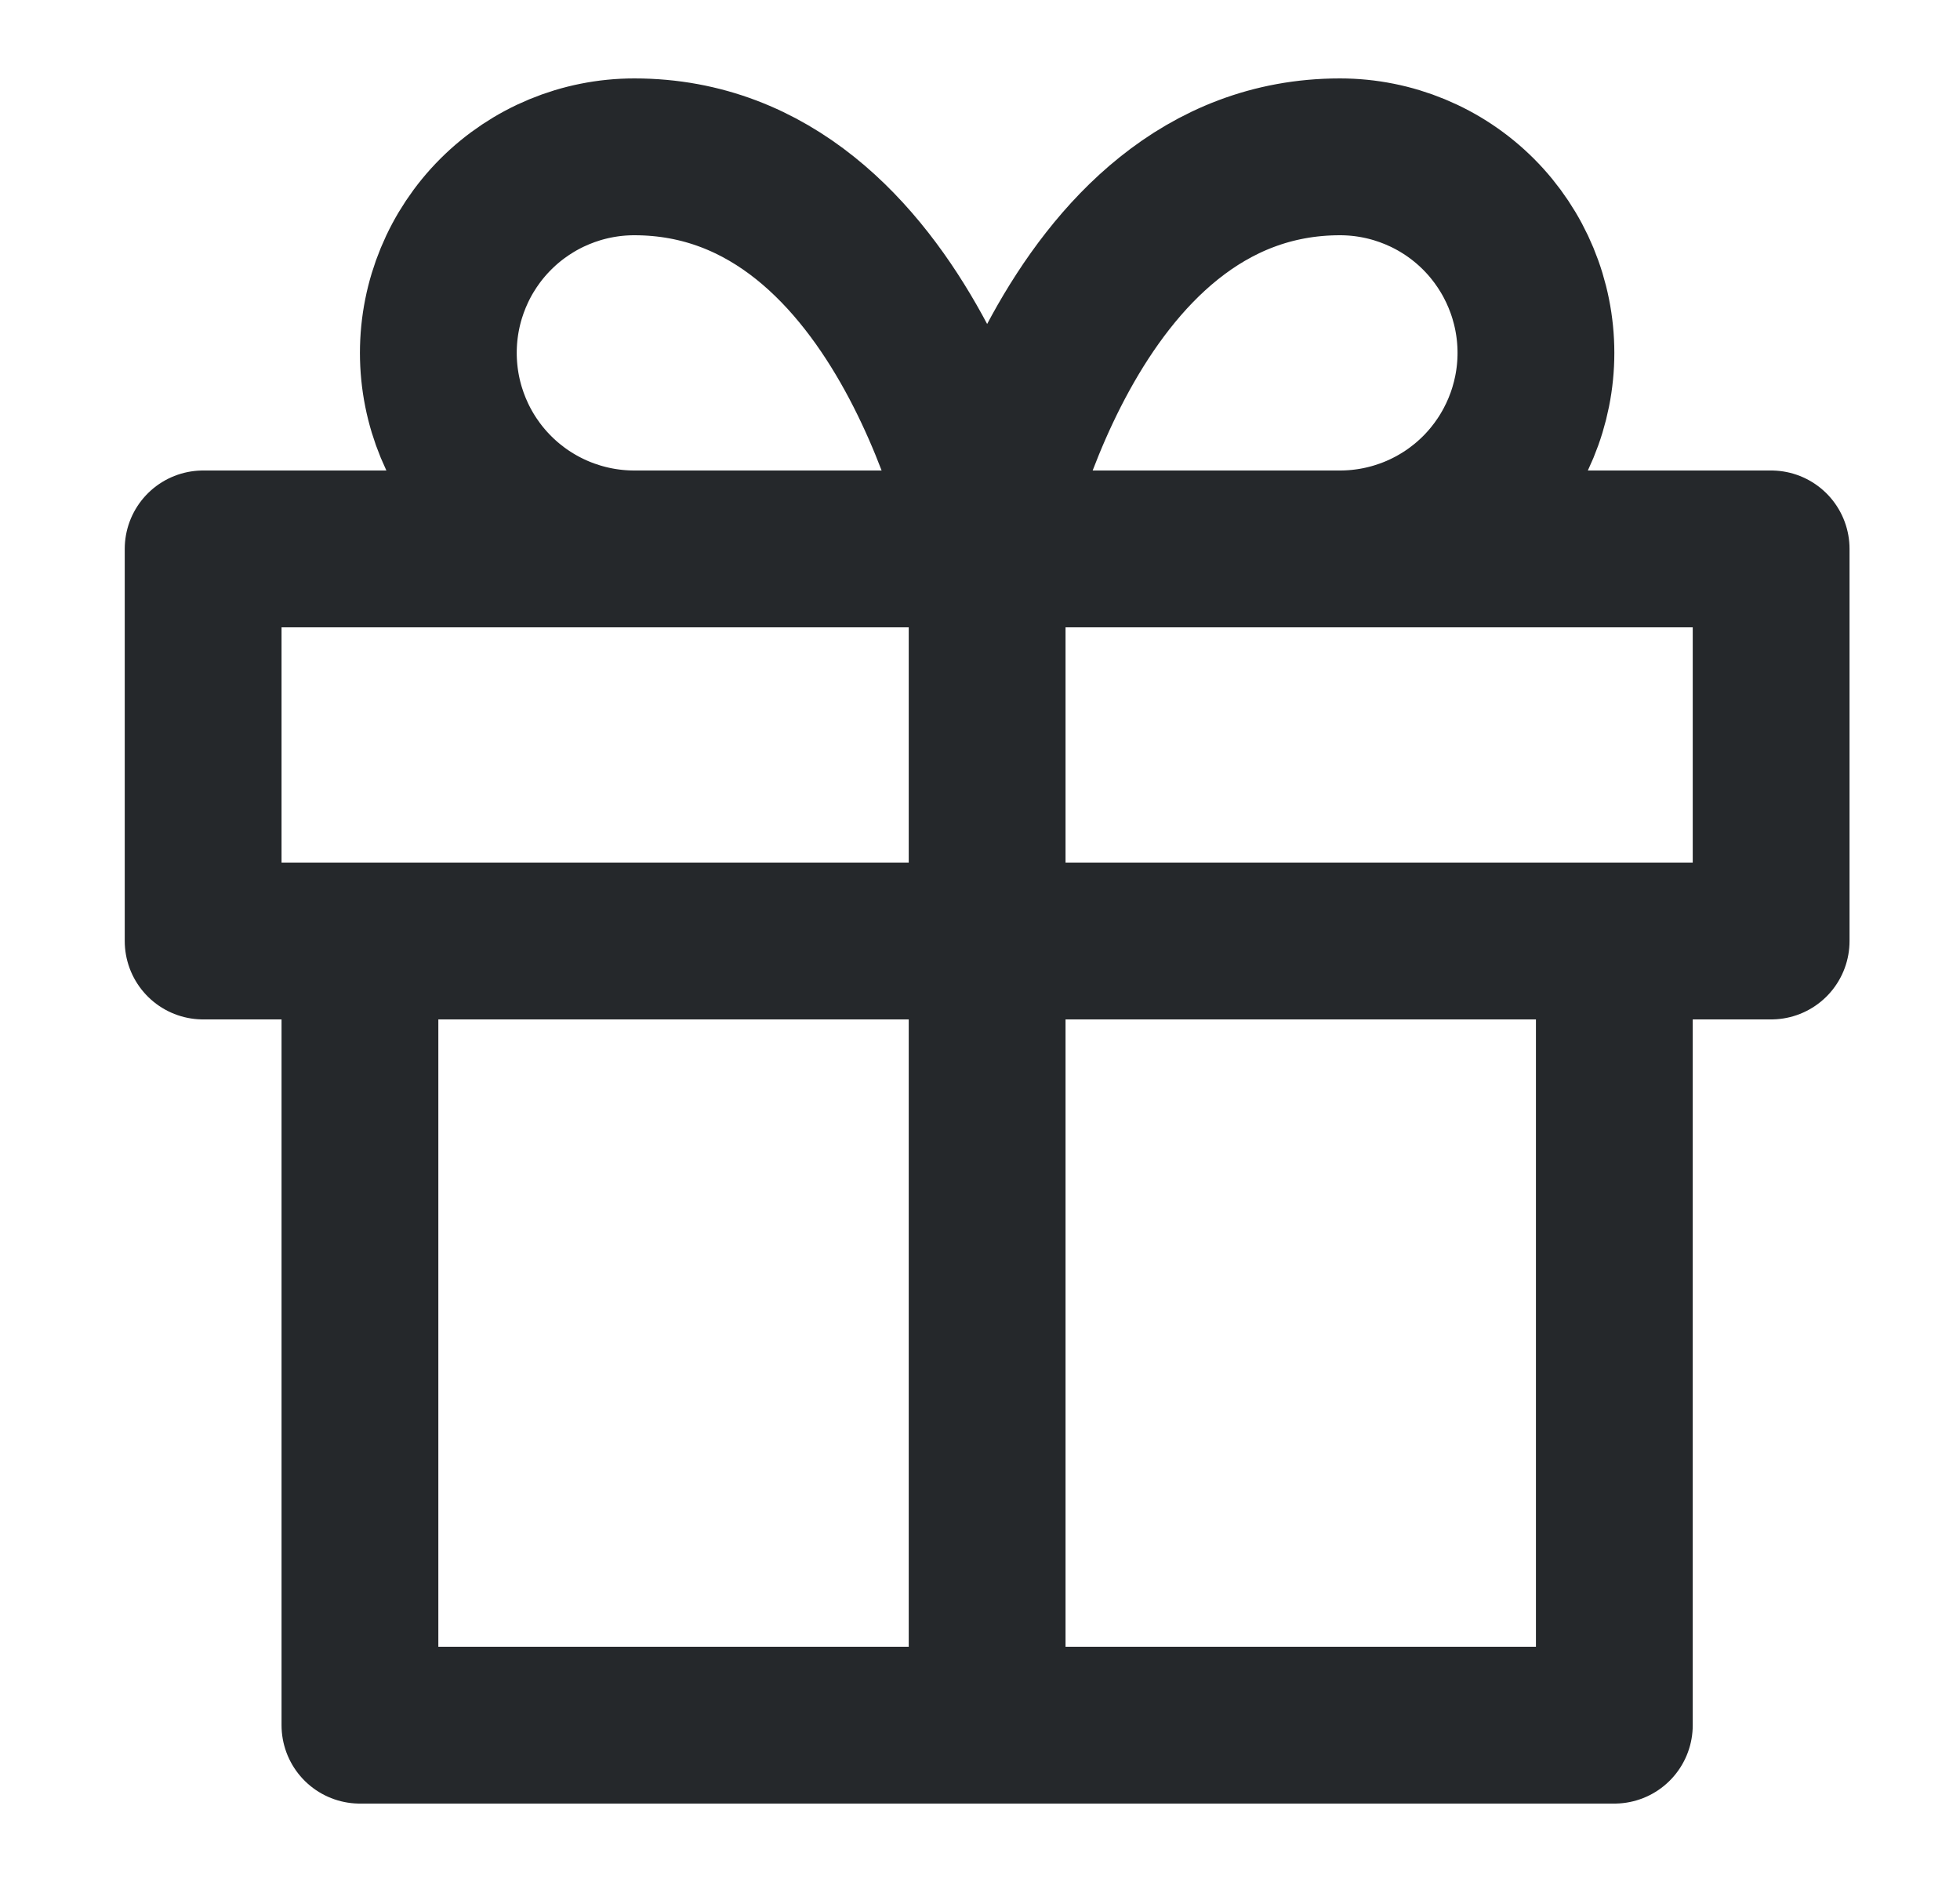
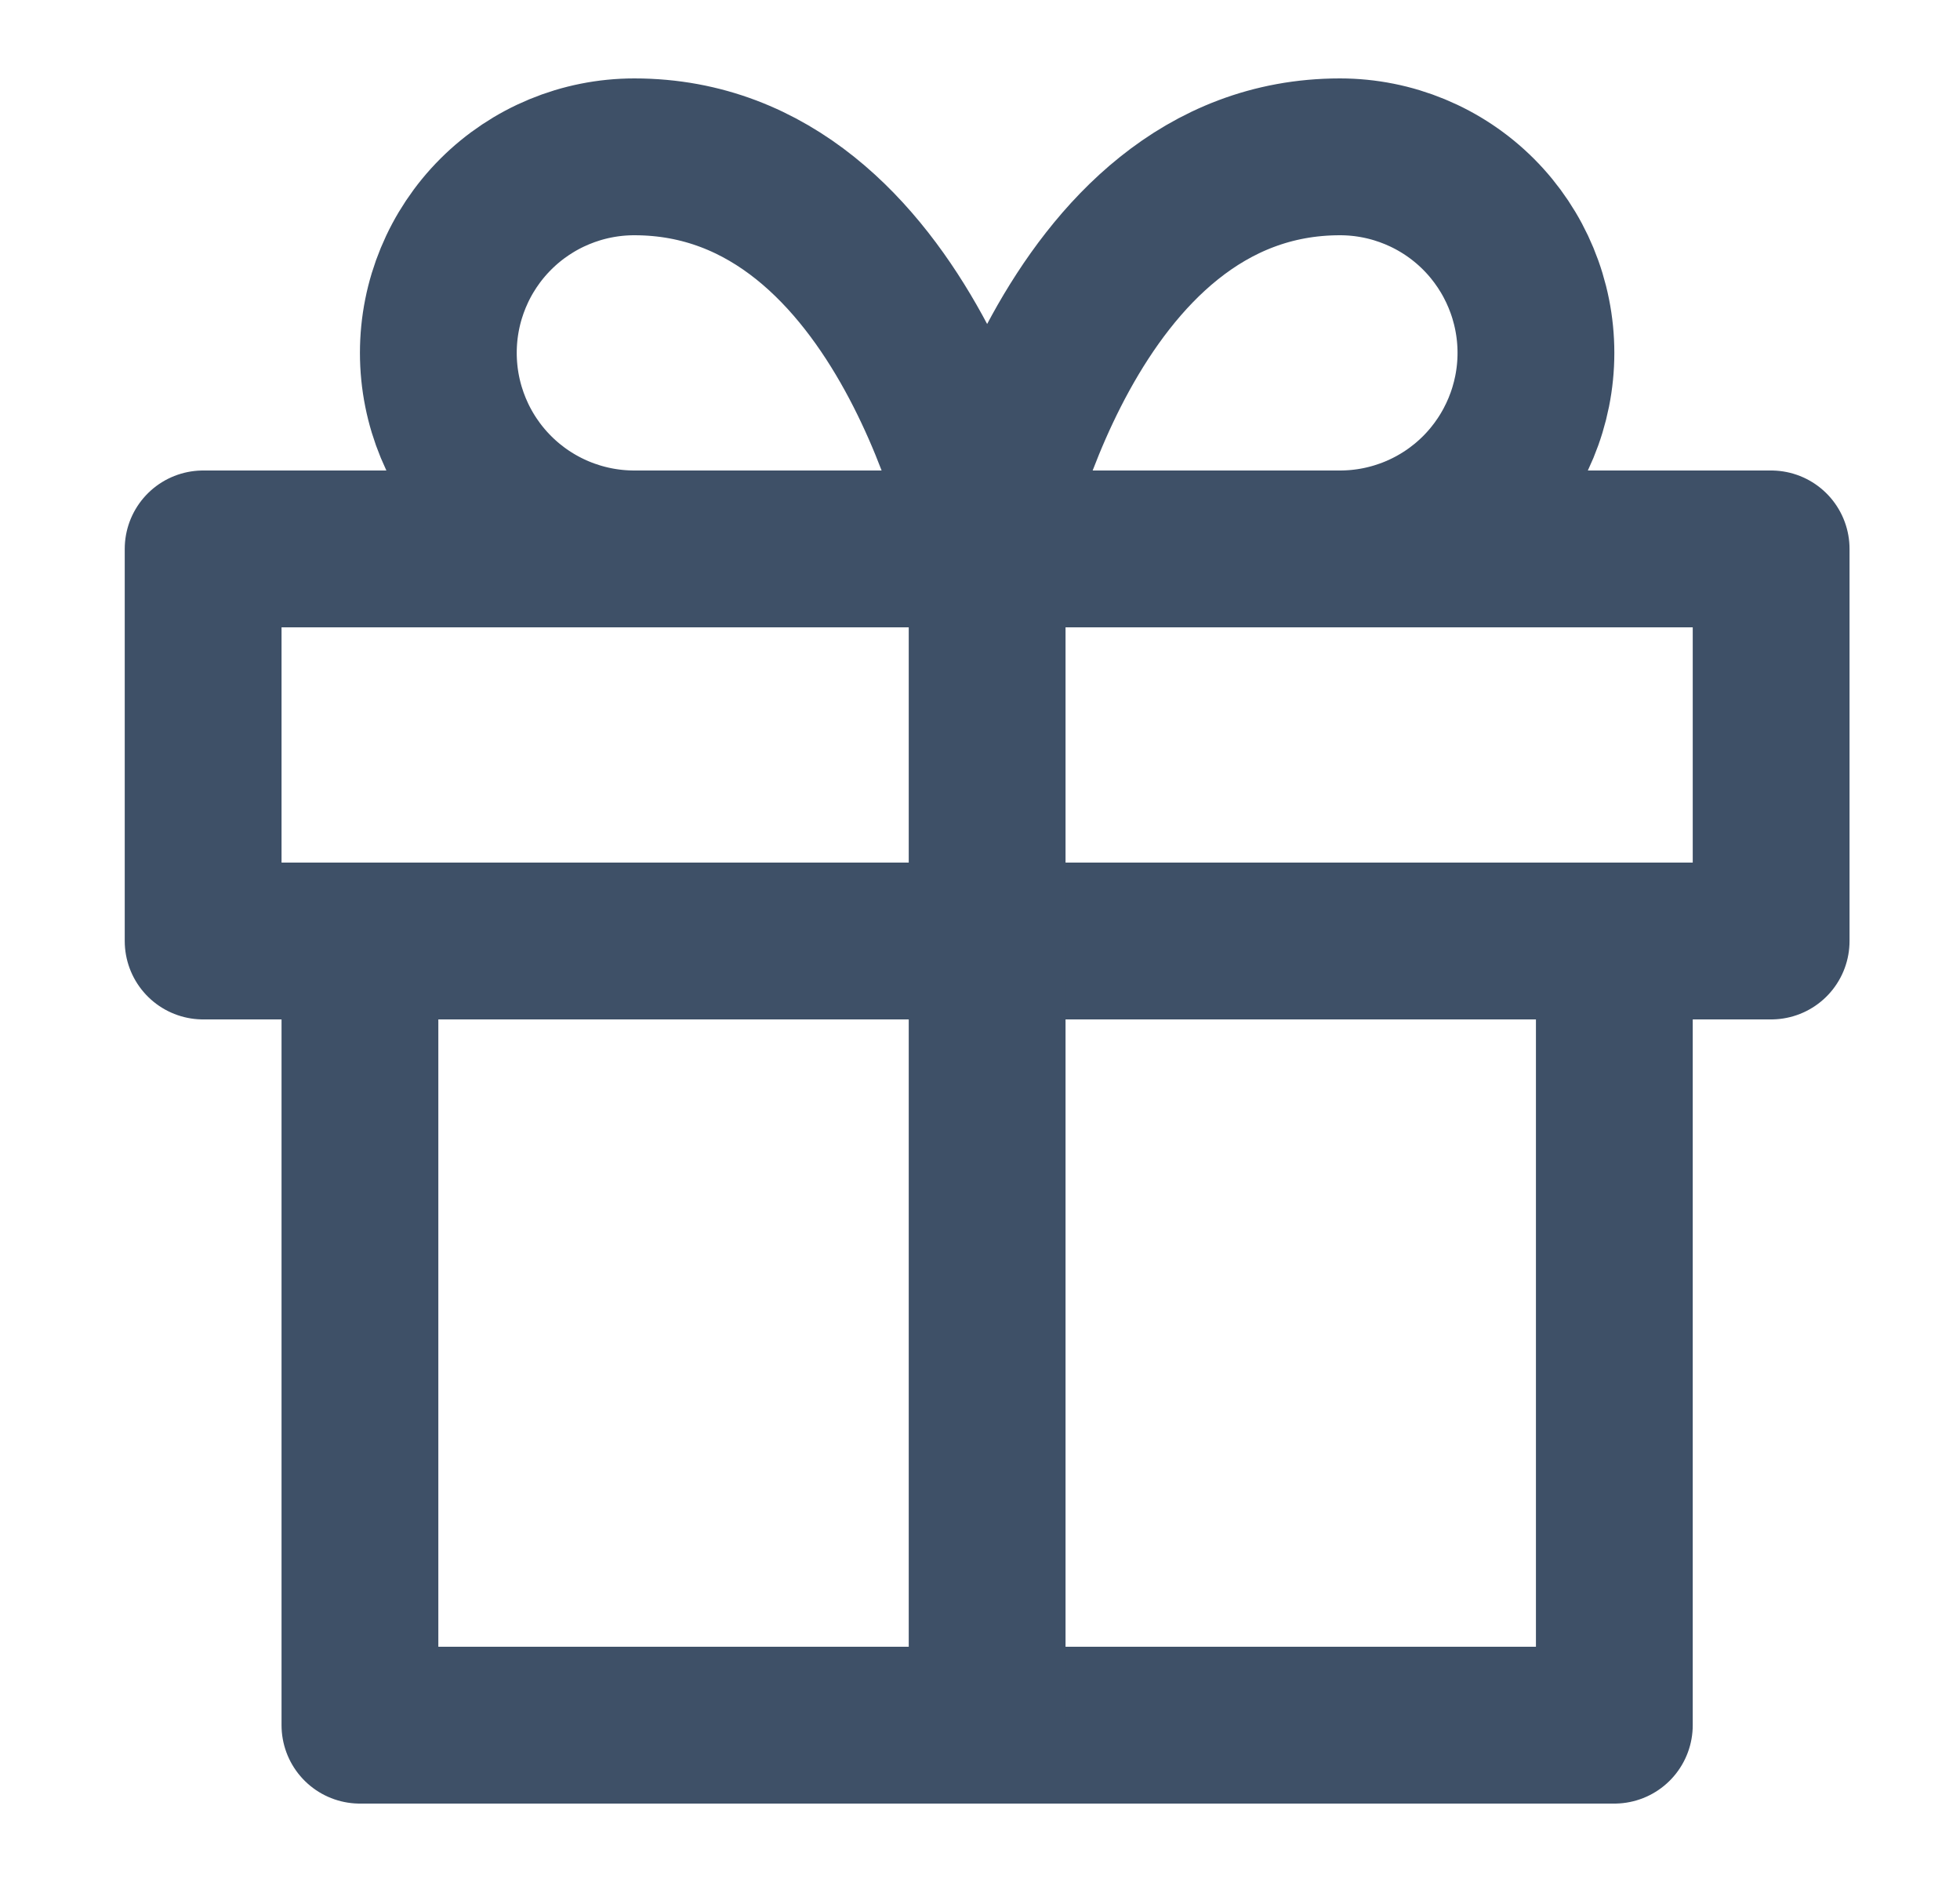
<svg xmlns="http://www.w3.org/2000/svg" width="25" height="24" viewBox="0 0 25 24" fill="none">
-   <path d="M20.591 12V22H4.591V12" stroke="#25282B" stroke-width="2" stroke-linecap="round" stroke-linejoin="round" />
-   <path d="M22.591 7H2.591V12H22.591V7Z" stroke="#25282B" stroke-width="2" stroke-linecap="round" stroke-linejoin="round" />
-   <path d="M12.591 22V7" stroke="#25282B" stroke-width="2" stroke-linecap="round" stroke-linejoin="round" />
-   <path d="M12.591 7H8.091C7.428 7 6.792 6.737 6.323 6.268C5.854 5.799 5.591 5.163 5.591 4.5C5.591 3.837 5.854 3.201 6.323 2.732C6.792 2.263 7.428 2 8.091 2C11.591 2 12.591 7 12.591 7Z" stroke="#25282B" stroke-width="2" stroke-linecap="round" stroke-linejoin="round" />
-   <path d="M12.591 7H17.091C17.754 7 18.39 6.737 18.859 6.268C19.327 5.799 19.591 5.163 19.591 4.5C19.591 3.837 19.327 3.201 18.859 2.732C18.39 2.263 17.754 2 17.091 2C13.591 2 12.591 7 12.591 7Z" stroke="#25282B" stroke-width="2" stroke-linecap="round" stroke-linejoin="round" />
+   <path d="M20.591 12V22H4.591V12" stroke="#3E5067" stroke-width="2" stroke-linecap="round" stroke-linejoin="round" />
+   <path d="M22.591 7H2.591V12H22.591V7Z" stroke="#3E5067" stroke-width="2" stroke-linecap="round" stroke-linejoin="round" />
+   <path d="M12.591 22V7" stroke="#3E5067" stroke-width="2" stroke-linecap="round" stroke-linejoin="round" />
+   <path d="M12.591 7H8.091C7.428 7 6.792 6.737 6.323 6.268C5.854 5.799 5.591 5.163 5.591 4.5C5.591 3.837 5.854 3.201 6.323 2.732C6.792 2.263 7.428 2 8.091 2C11.591 2 12.591 7 12.591 7Z" stroke="#3E5067" stroke-width="2" stroke-linecap="round" stroke-linejoin="round" />
+   <path d="M12.591 7H17.091C17.754 7 18.39 6.737 18.859 6.268C19.327 5.799 19.591 5.163 19.591 4.5C19.591 3.837 19.327 3.201 18.859 2.732C18.39 2.263 17.754 2 17.091 2C13.591 2 12.591 7 12.591 7Z" stroke="#3E5067" stroke-width="2" stroke-linecap="round" stroke-linejoin="round" />
</svg>
